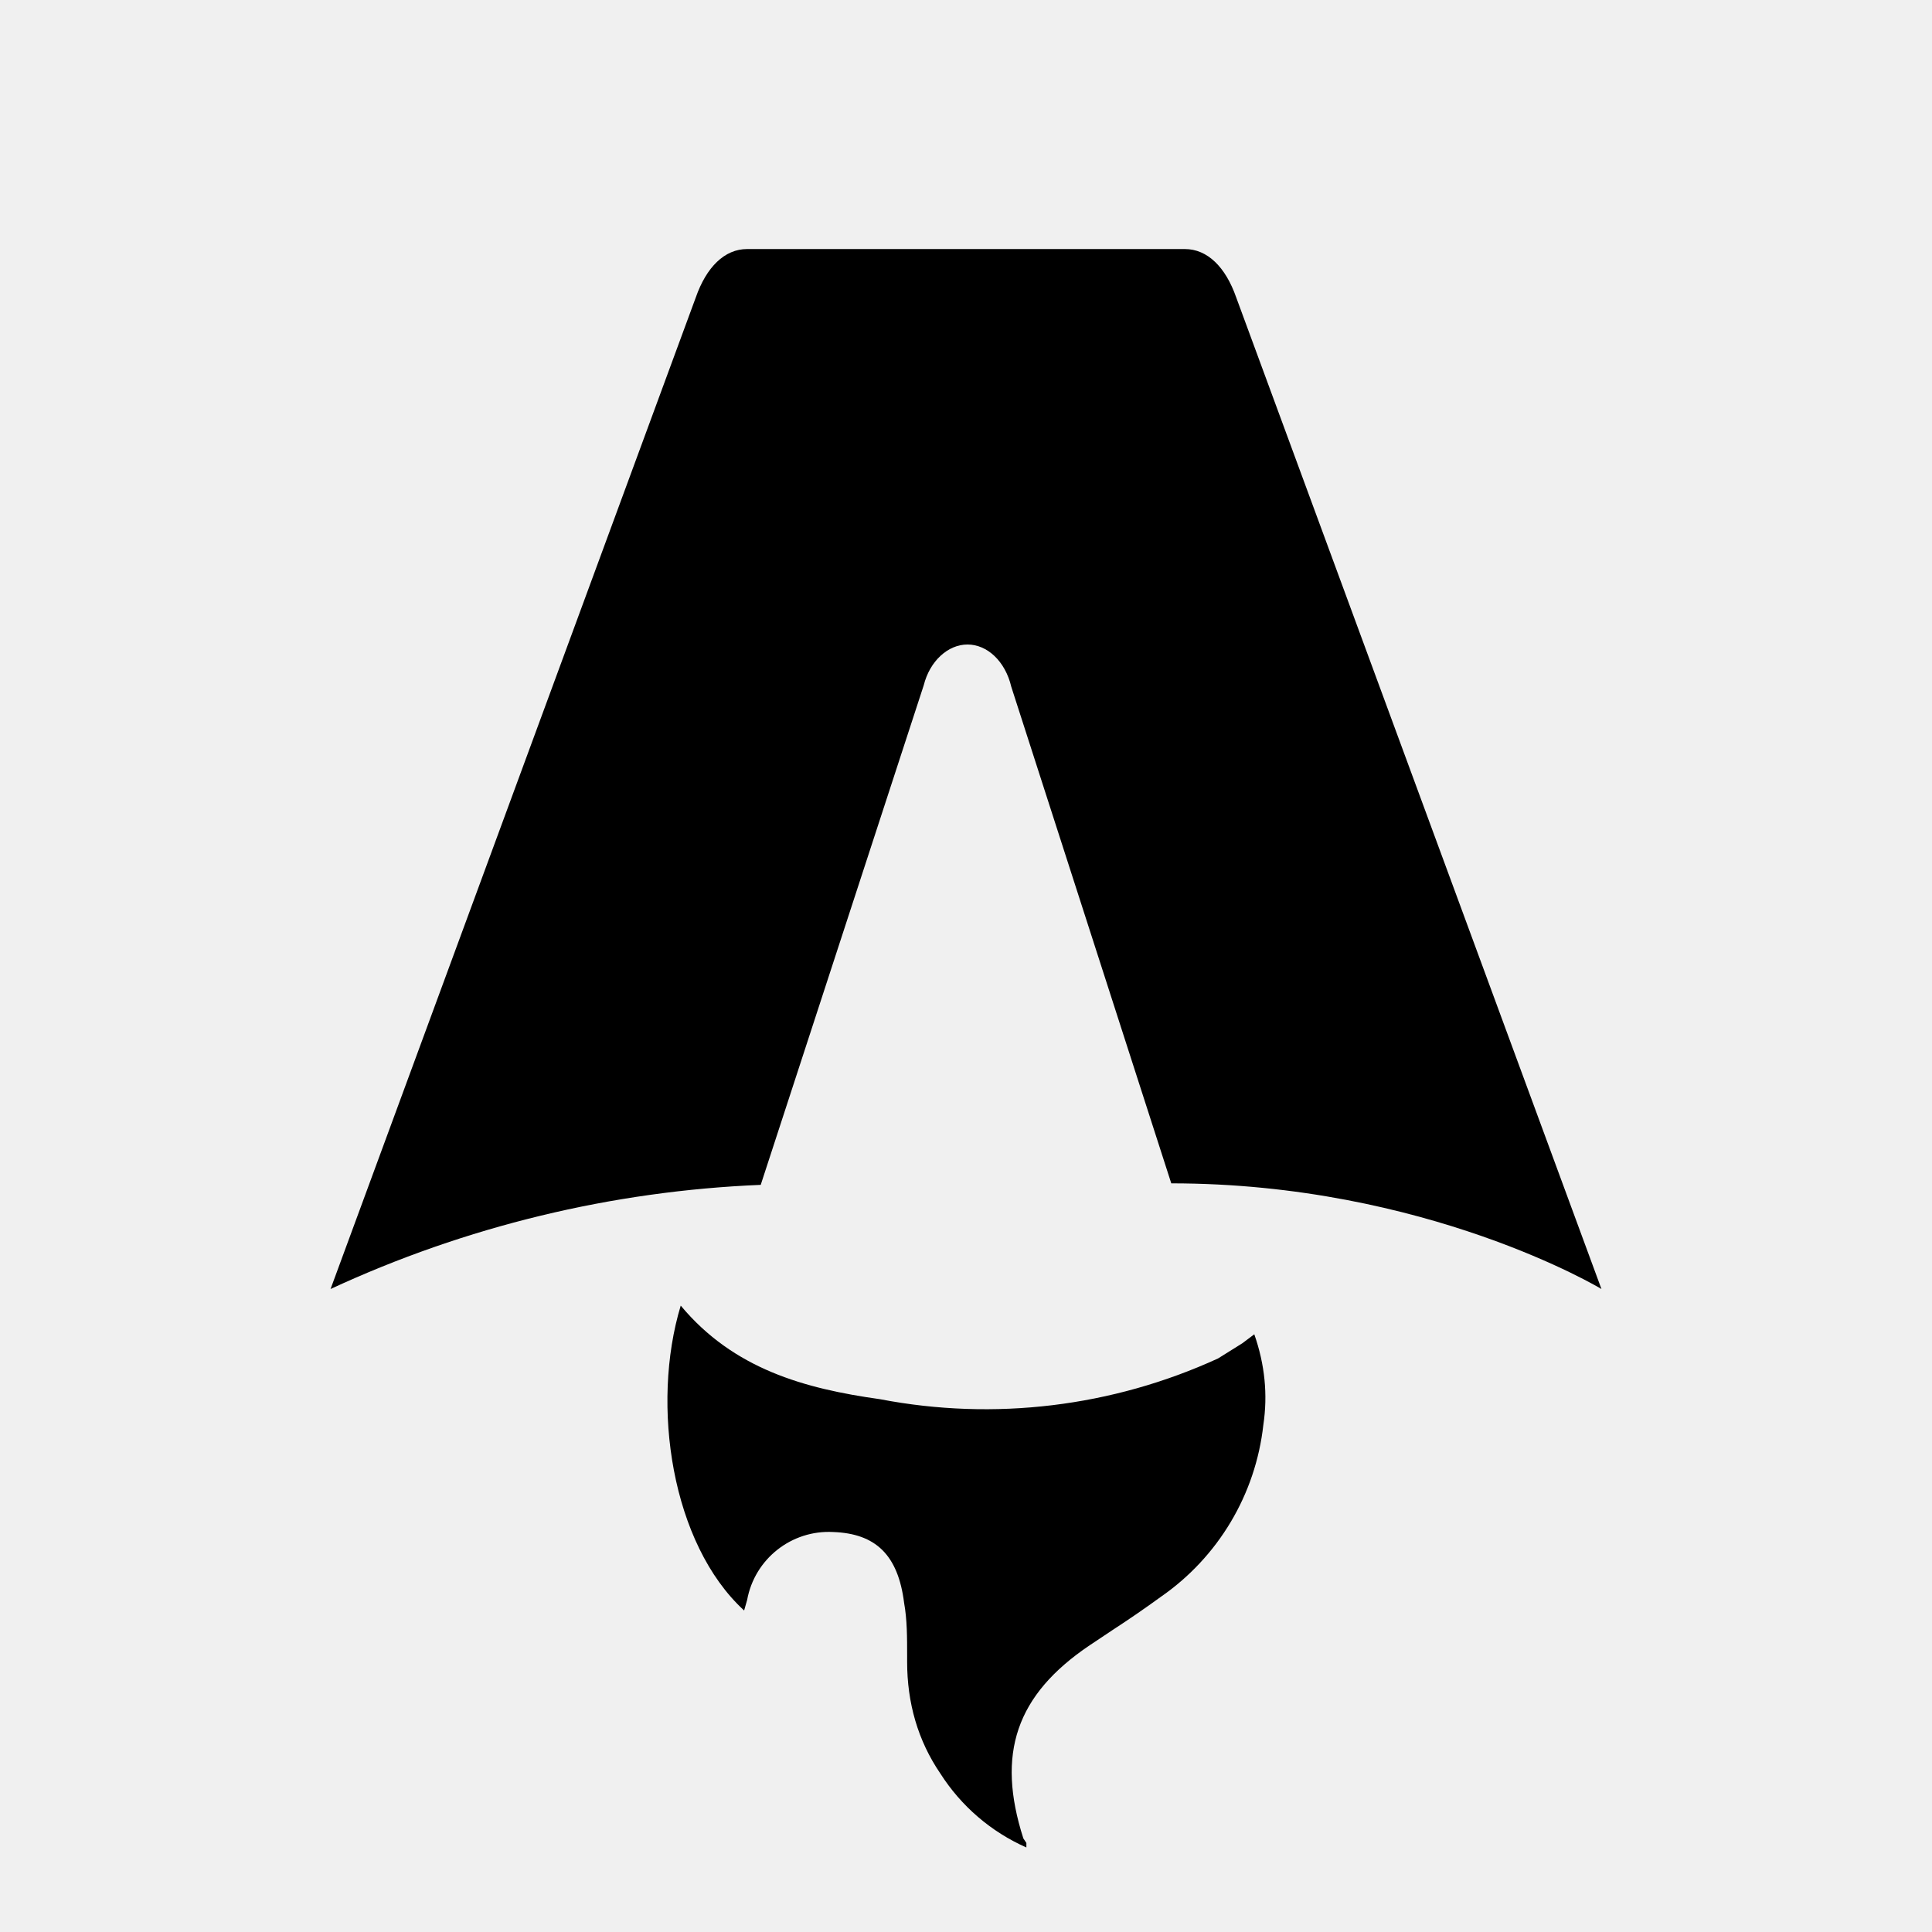
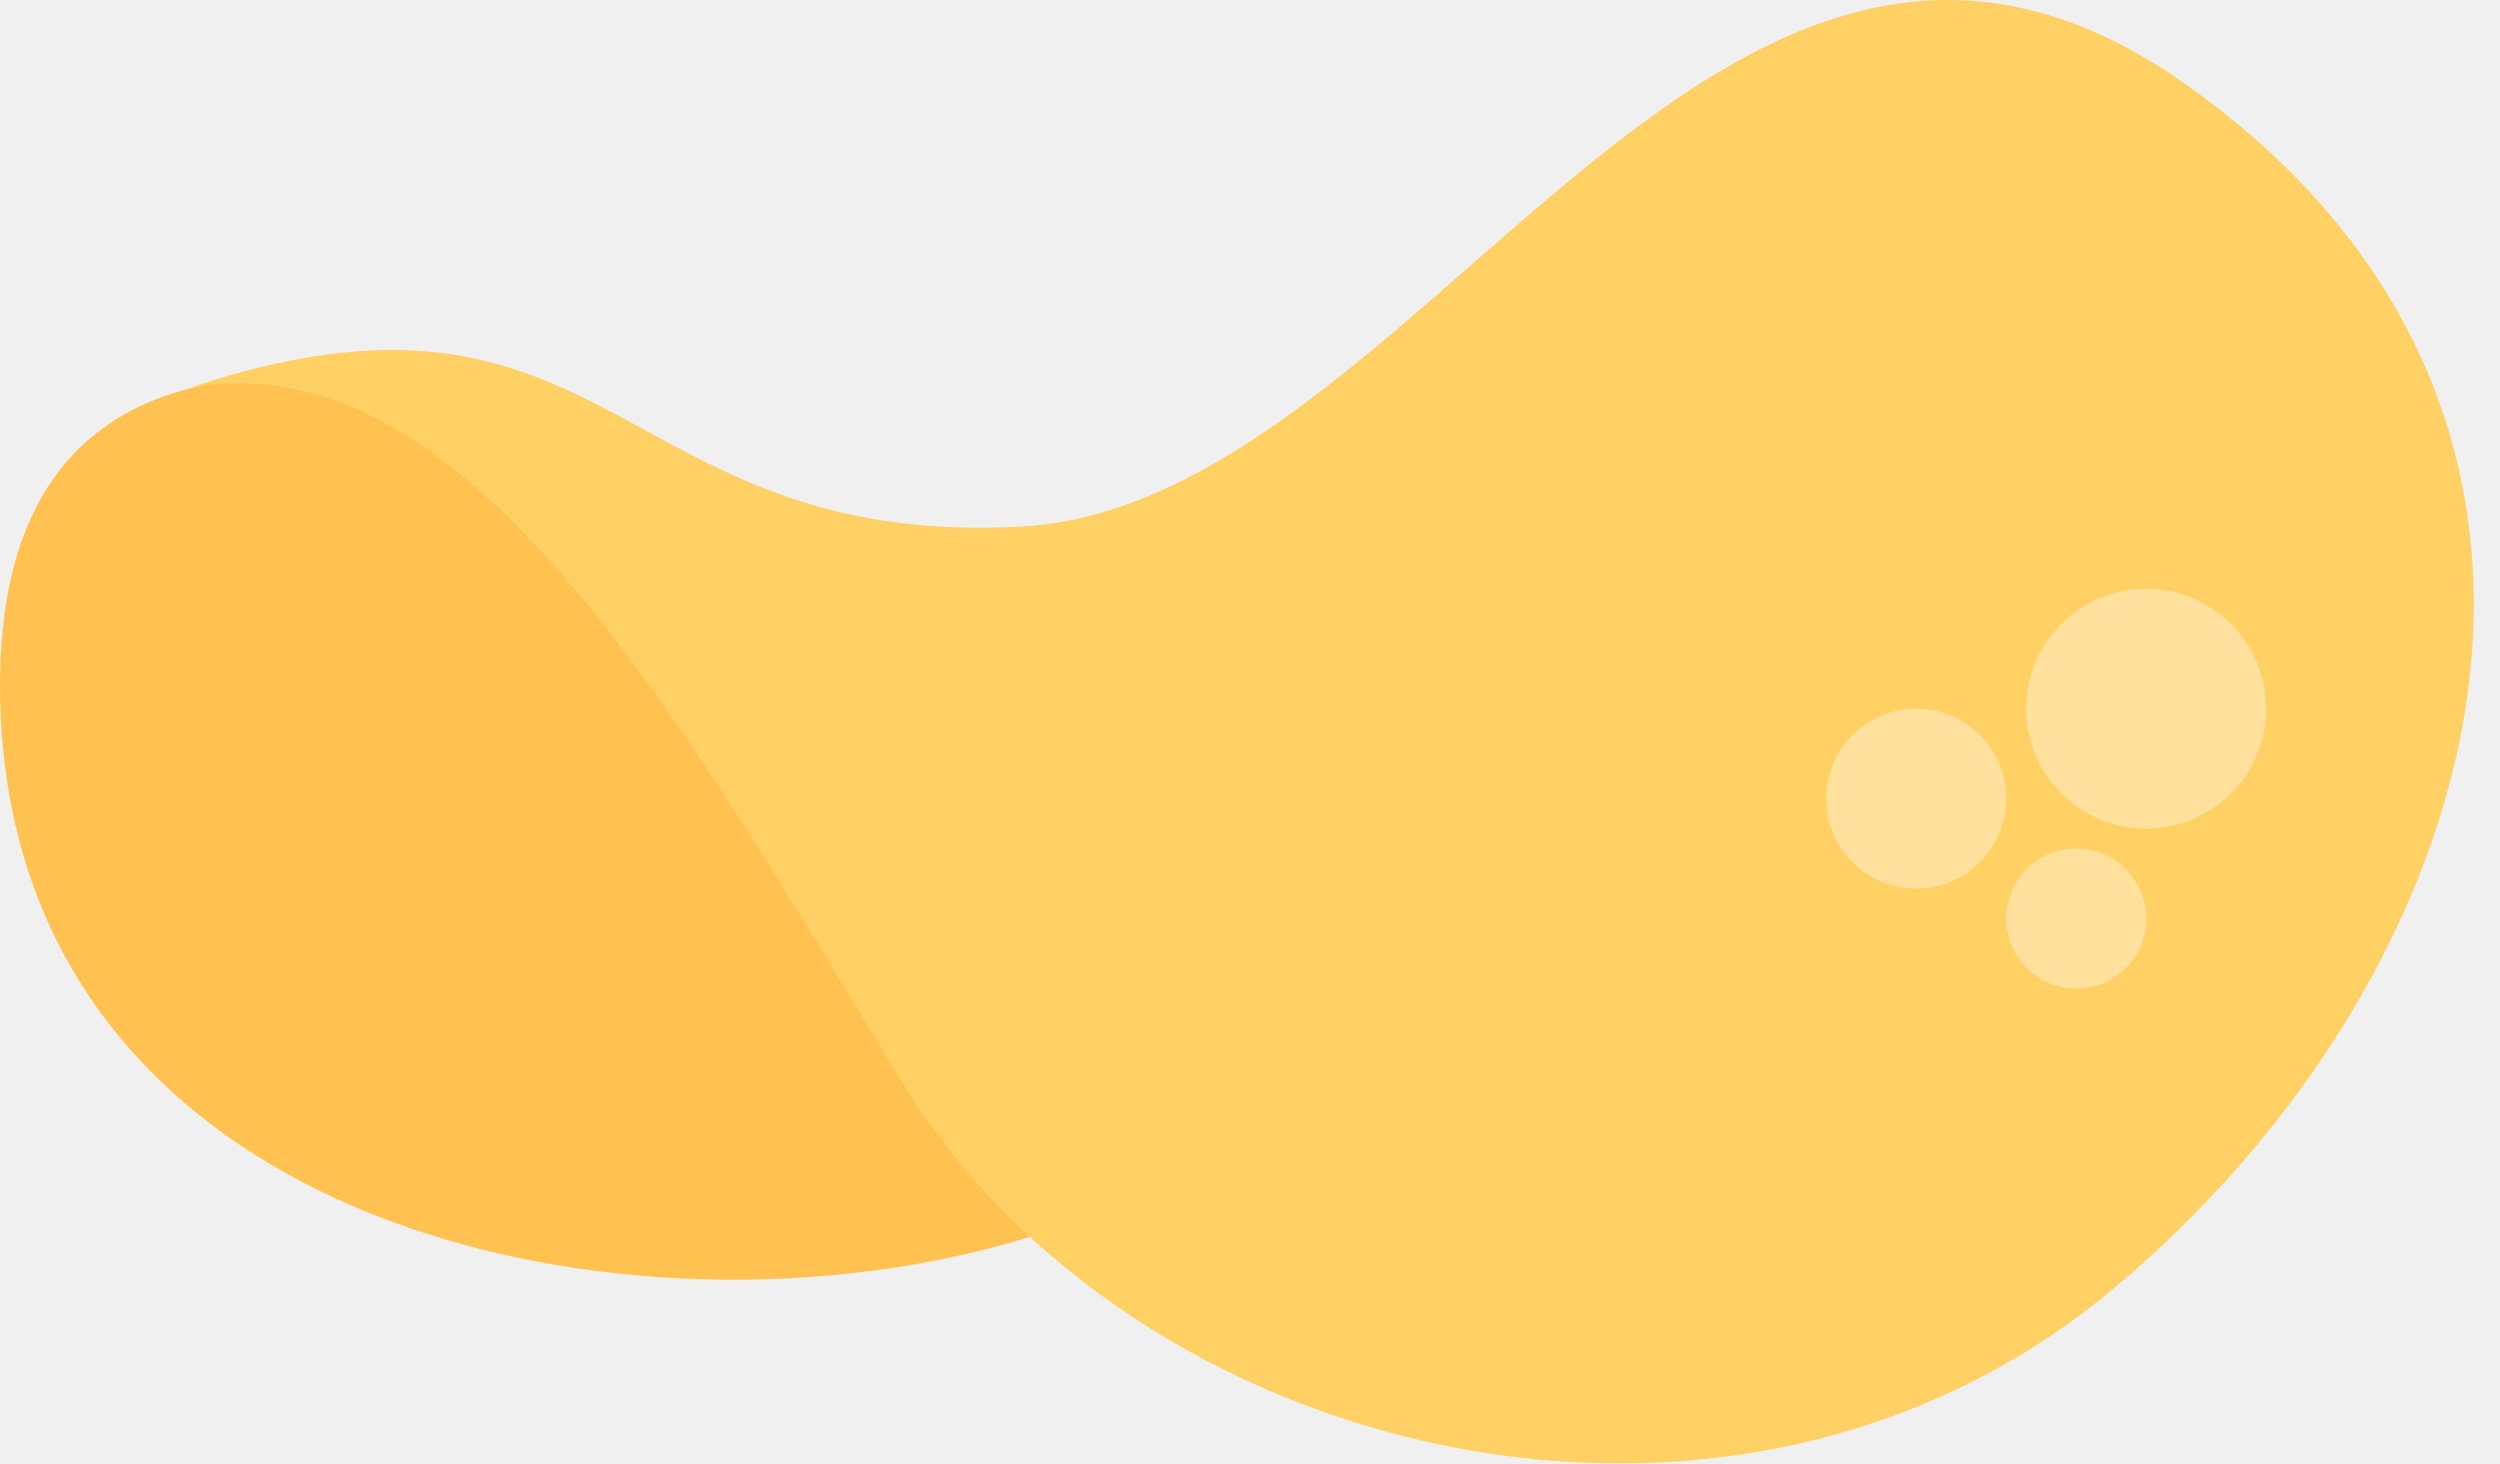
- <svg xmlns="http://www.w3.org/2000/svg" fill="none" viewBox="0 0 128 128">
-   <path d="M50.4 78.5a75.1 75.1 0 0 0-28.5 6.9l24.2-65.7c.7-2 1.9-3.2 3.4-3.2h29c1.5 0 2.7 1.2 3.4 3.2l24.2 65.7s-11.6-7-28.5-7L67 45.5c-.4-1.7-1.6-2.8-2.9-2.8-1.3 0-2.5 1.1-2.9 2.7L50.4 78.5Zm-1.1 28.2Zm-4.2-20.2c-2 6.6-.6 15.8 4.2 20.2a17.5 17.5 0 0 1 .2-.7 5.5 5.5 0 0 1 5.7-4.5c2.8.1 4.3 1.5 4.7 4.7.2 1.1.2 2.3.2 3.5v.4c0 2.7.7 5.2 2.2 7.4a13 13 0 0 0 5.7 4.9v-.3l-.2-.3c-1.8-5.6-.5-9.5 4.4-12.8l1.5-1a73 73 0 0 0 3.2-2.2 16 16 0 0 0 6.8-11.4c.3-2 .1-4-.6-6l-.8.6-1.6 1a37 37 0 0 1-22.4 2.7c-5-.7-9.7-2-13.2-6.2Z" />
-   <style>
-         path { fill: #000; }
-         @media (prefers-color-scheme: dark) {
-             path { fill: #FFF; }
-         }
-     </style>
+ <svg xmlns="http://www.w3.org/2000/svg" width="41" height="24" viewBox="0 0 41 24" fill="none">
+   <path d="M16.891 20.284C10.467 22.281 0.093 20.24 0.001 11.345C-0.092 2.45 10.981 7.749 10.981 7.749L16.891 20.284Z" fill="#FFC250" />
+   <path d="M3.124 6.354C7.607 5.586 11.011 11.527 14.778 17.723C18.545 23.92 28.354 26.376 34.622 21.165C40.889 15.954 43.542 6.827 35.846 1.383C28.151 -4.061 23.347 8.299 16.722 8.638C10.097 8.978 10.049 4.054 3.124 6.354Z" fill="#FFD064" />
+   <circle cx="35.197" cy="11.622" r="1.967" fill="#FFE19D" />
+   <circle cx="31.426" cy="13.097" r="1.476" fill="#FFE19D" />
+   <circle cx="34.05" cy="15.065" r="1.148" fill="#FFE19D" />
</svg>
